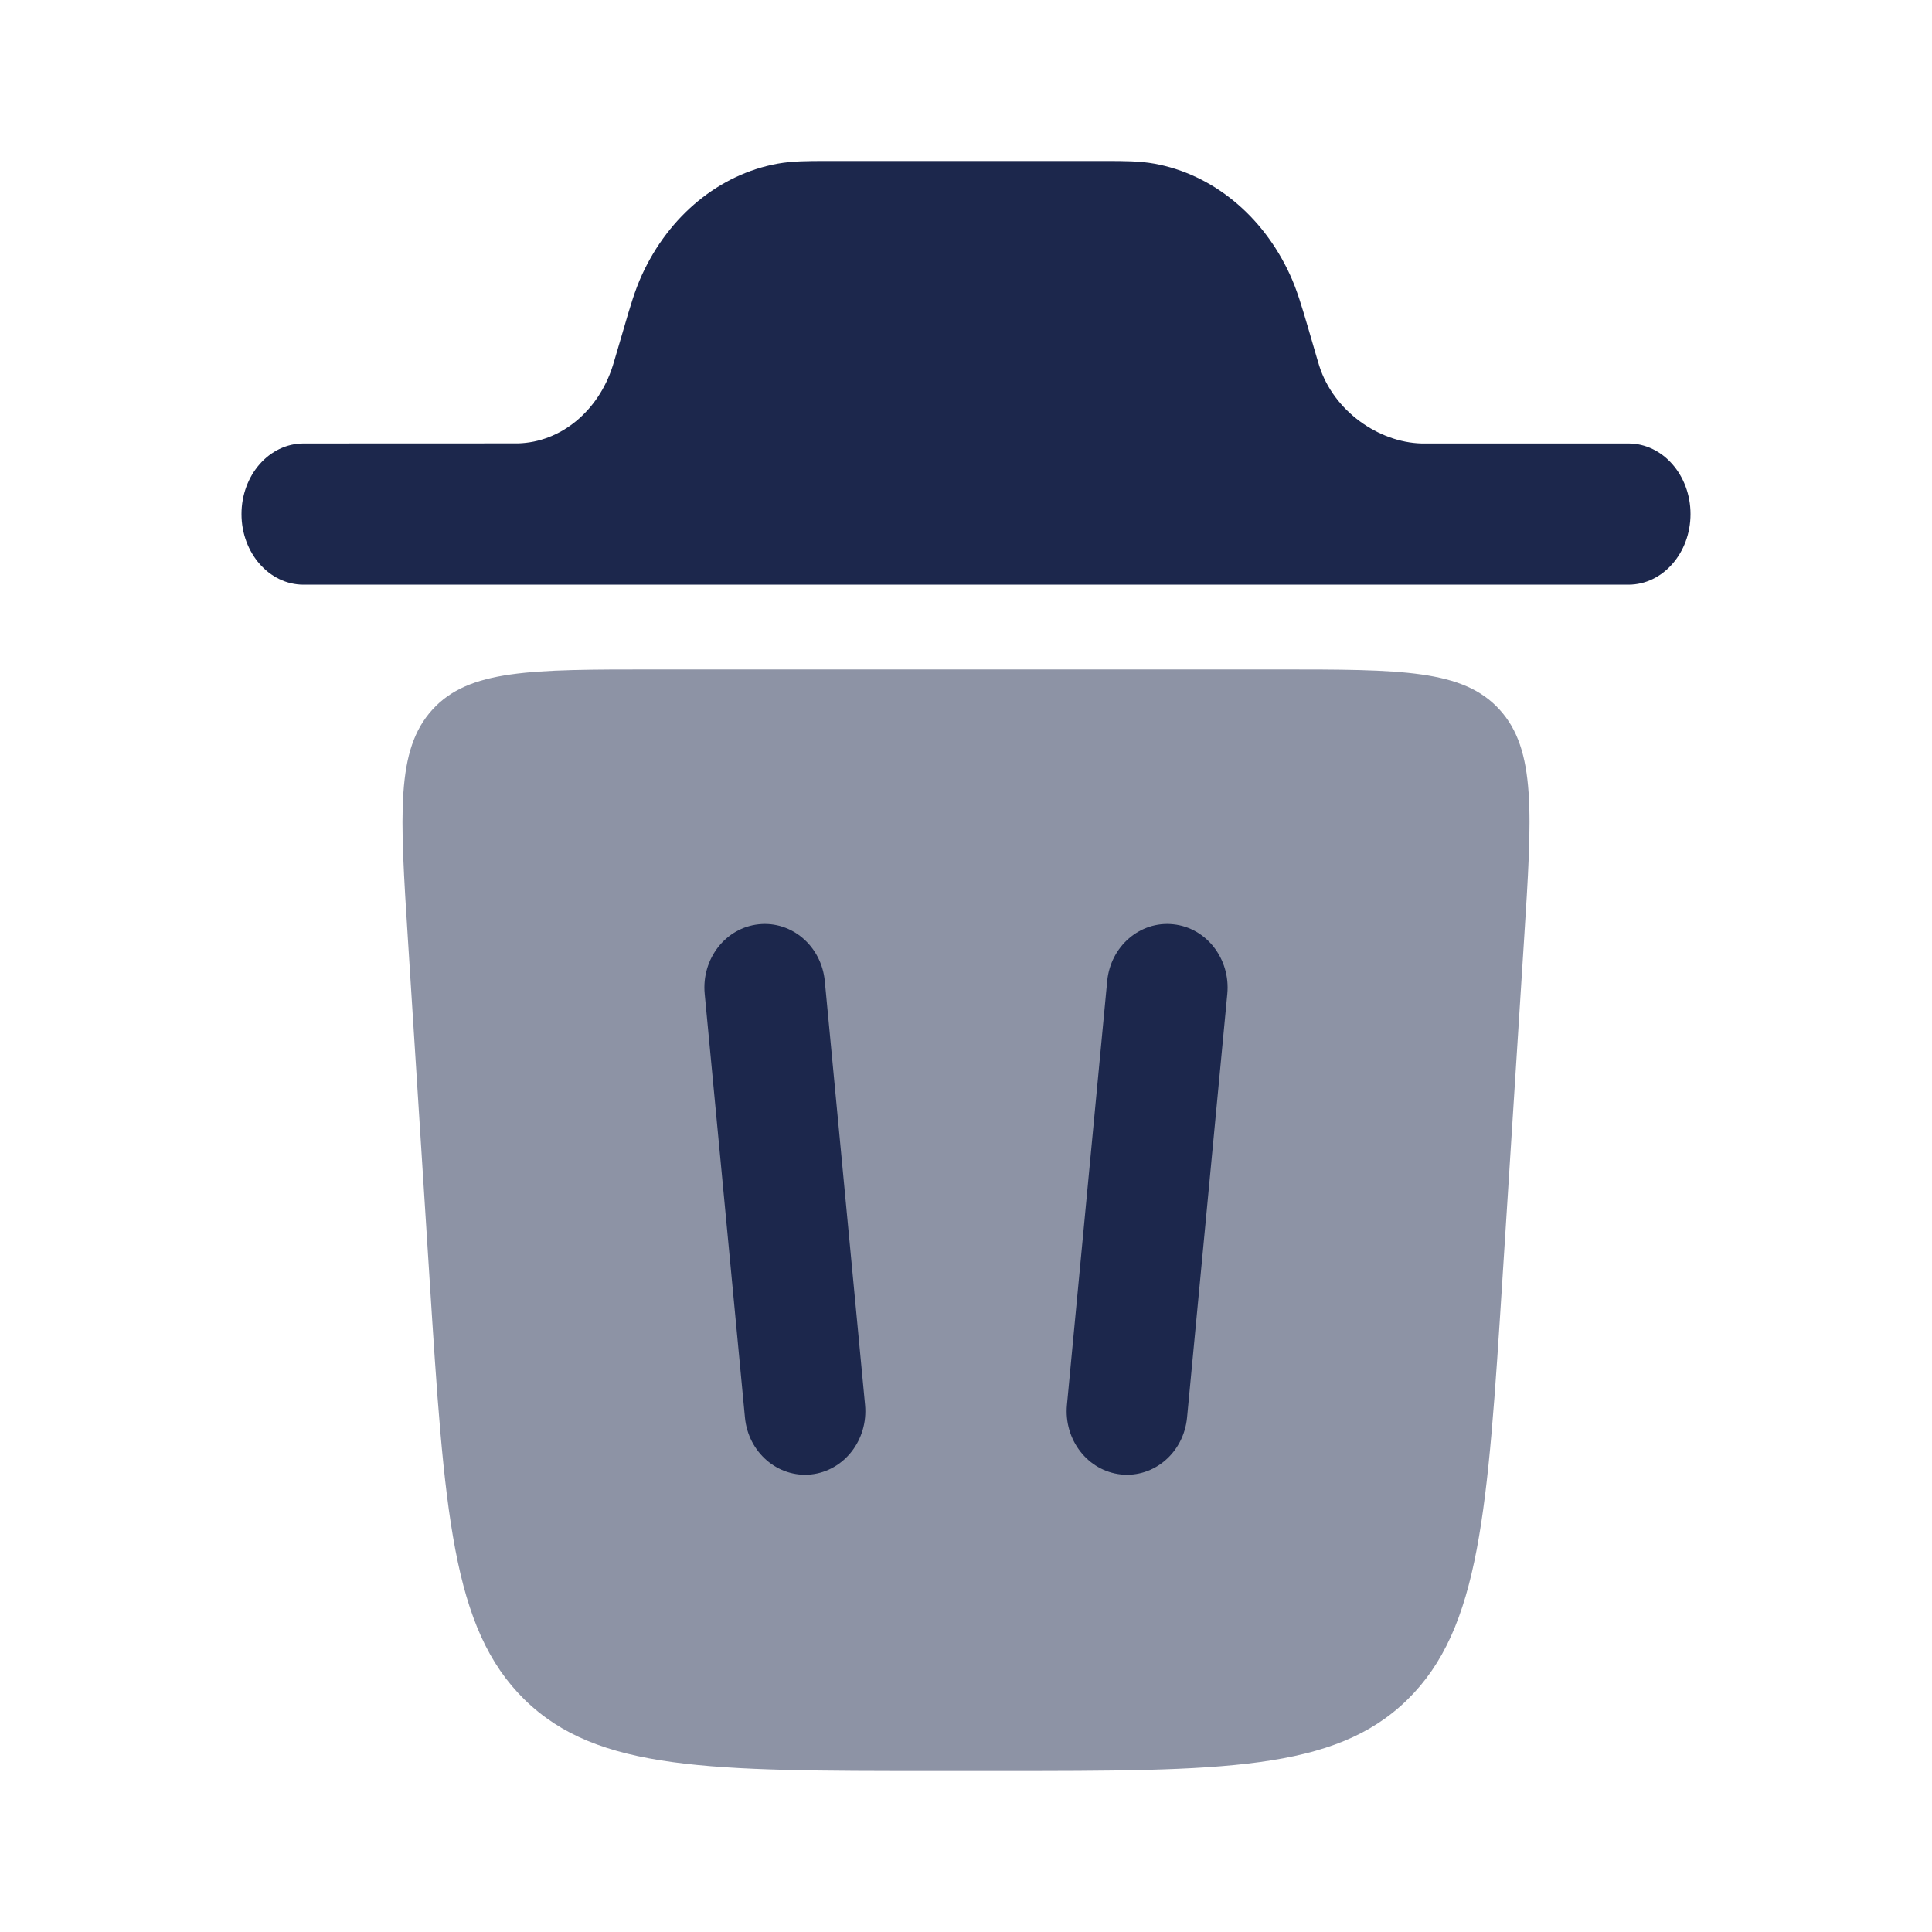
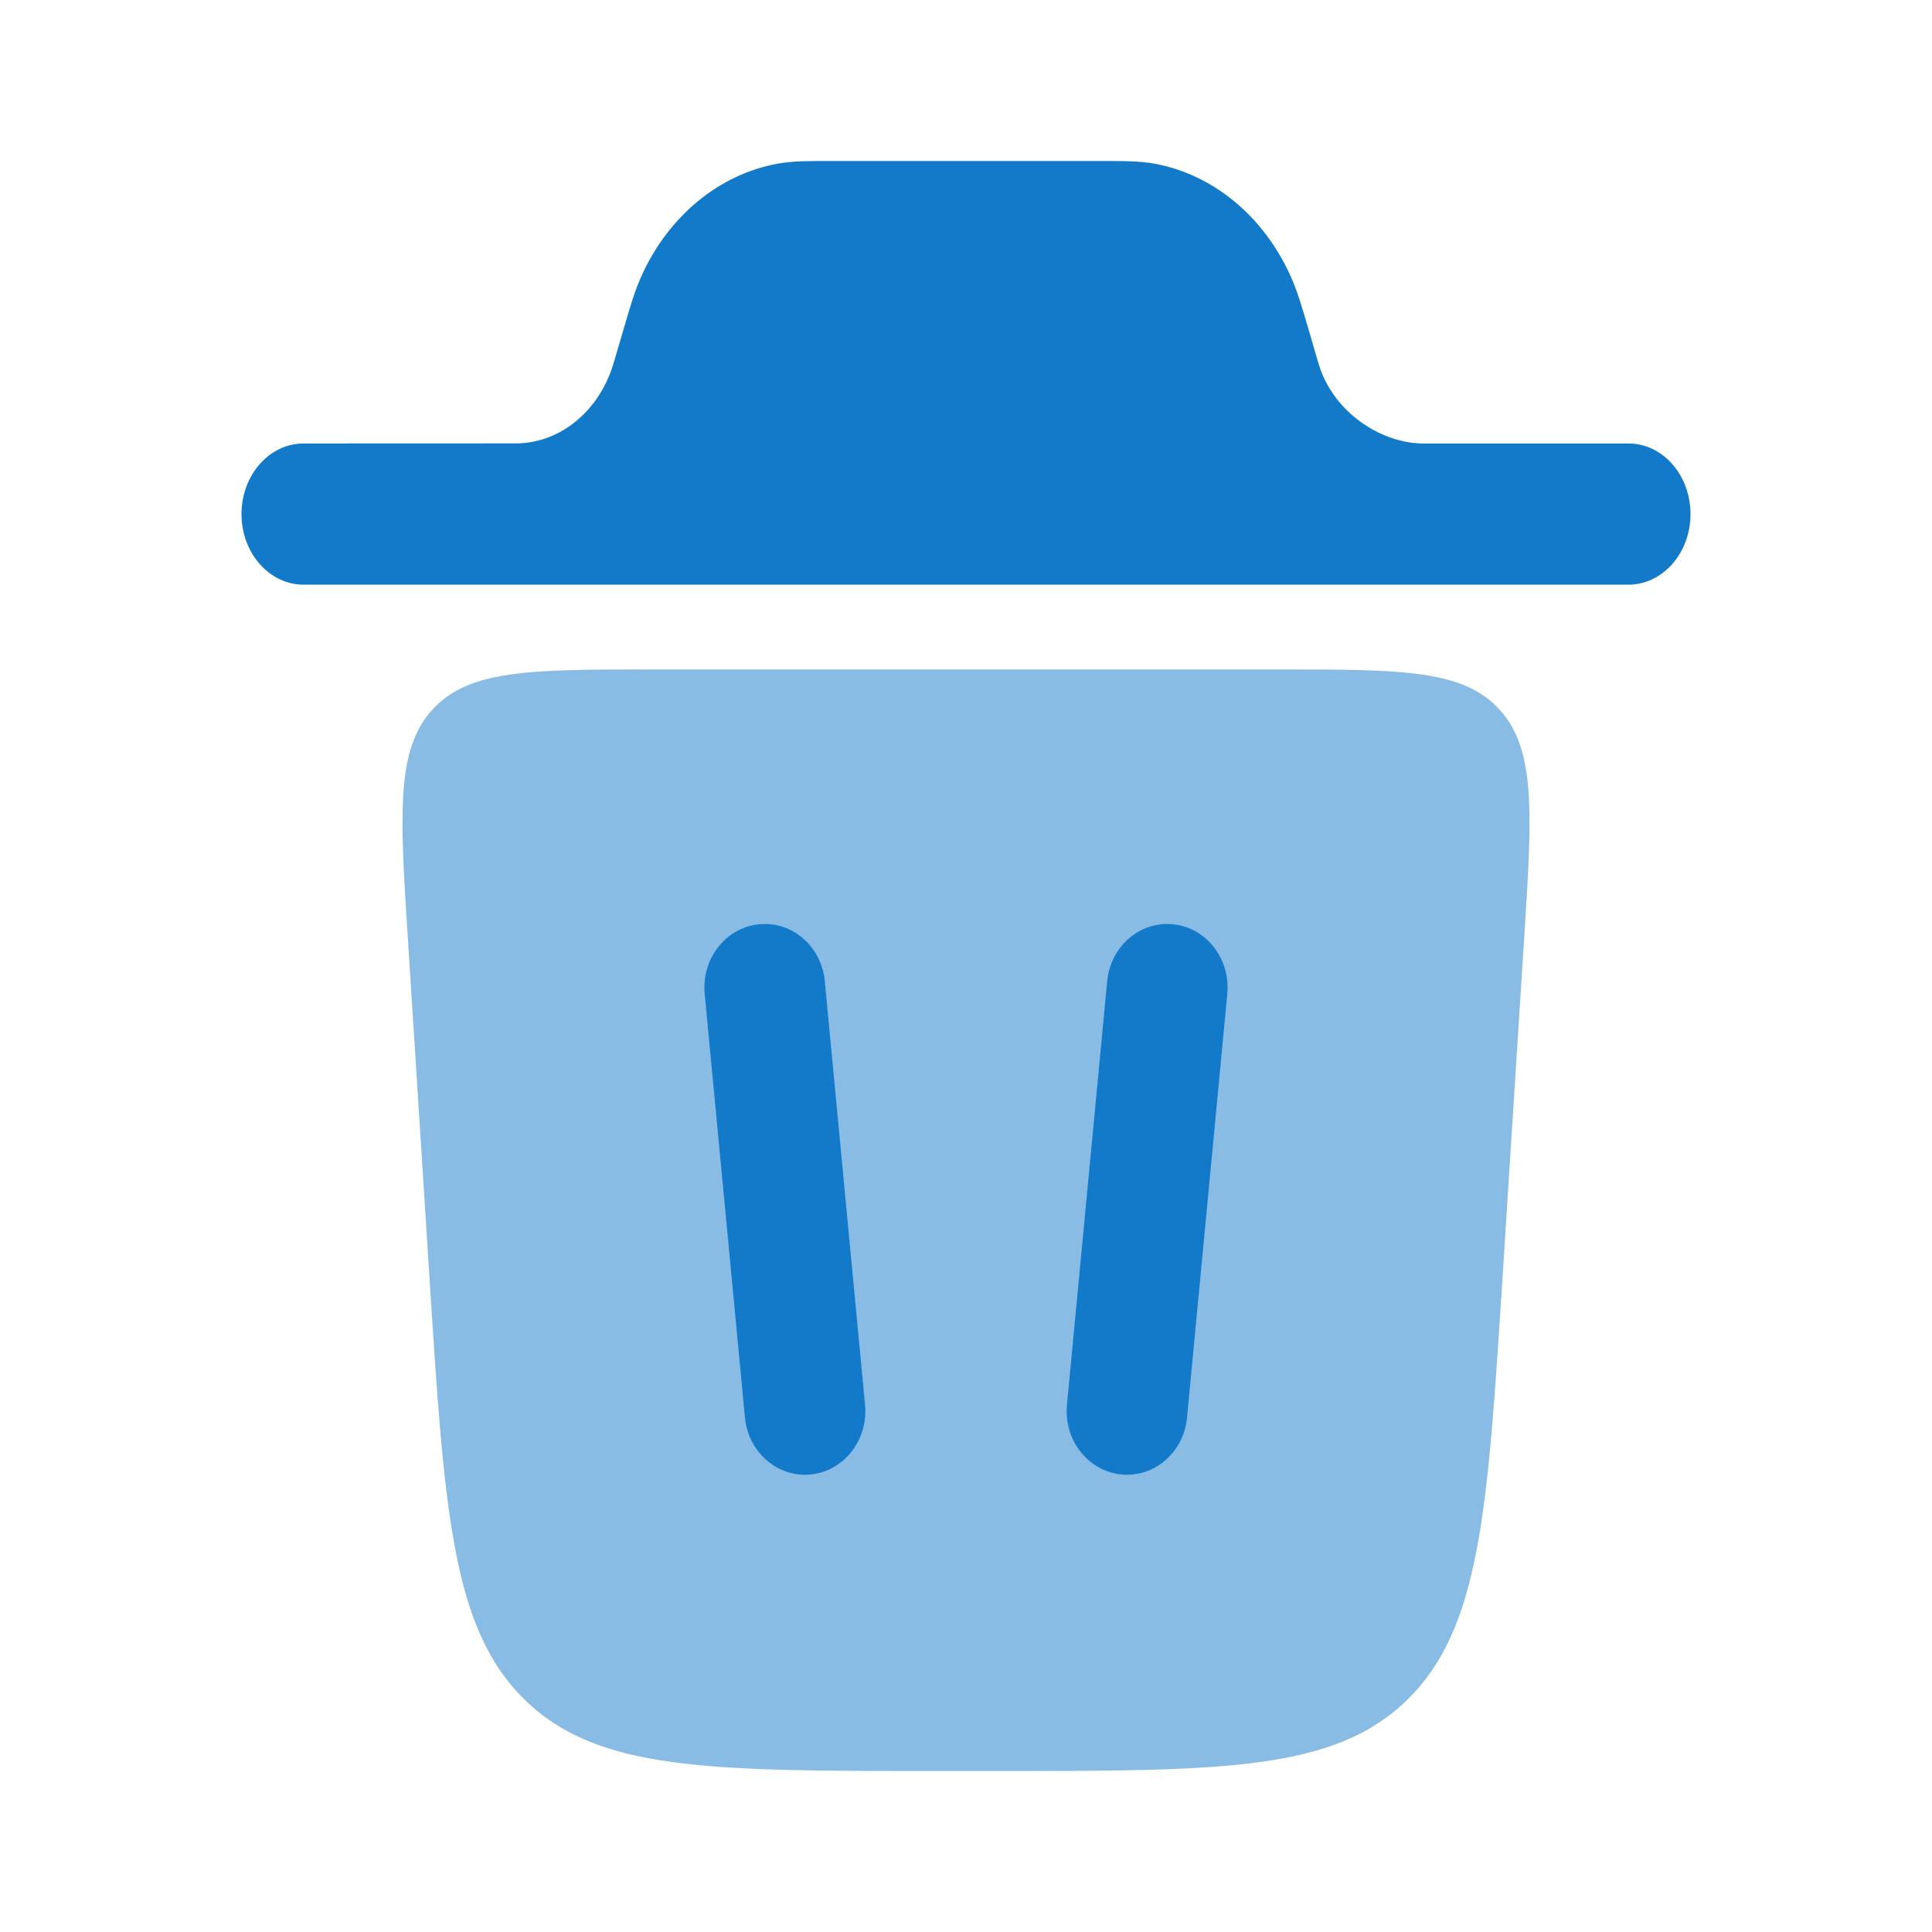
- <svg xmlns="http://www.w3.org/2000/svg" width="100px" height="100px" viewBox="0 0 24 24" fill="none">
+ <svg xmlns="http://www.w3.org/2000/svg" width="800px" height="800px" viewBox="0 0 24 24" fill="none">
  <g id="SVGRepo_bgCarrier" stroke-width="0" />
  <g id="SVGRepo_tracerCarrier" stroke-linecap="round" stroke-linejoin="round" />
  <g id="SVGRepo_iconCarrier">
-     <path d="M3 6.386C3 5.902 3.345 5.509 3.771 5.509L6.436 5.508C6.965 5.493 7.432 5.11 7.612 4.544C7.617 4.529 7.622 4.511 7.642 4.444L7.757 4.053C7.827 3.812 7.888 3.603 7.974 3.416C8.312 2.677 8.938 2.164 9.661 2.033C9.845 2 10.039 2 10.261 2H13.739C13.962 2 14.156 2 14.339 2.033C15.062 2.164 15.688 2.677 16.026 3.416C16.112 3.603 16.173 3.812 16.244 4.053L16.358 4.444C16.378 4.511 16.383 4.529 16.388 4.544C16.568 5.11 17.128 5.494 17.657 5.509H20.229C20.655 5.509 21 5.902 21 6.386C21 6.87 20.655 7.263 20.229 7.263H3.771C3.345 7.263 3 6.87 3 6.386Z" fill="#1C274C" />
-     <path fill-rule="evenodd" clip-rule="evenodd" d="M9.425 11.482C9.838 11.438 10.205 11.755 10.246 12.188L10.746 17.452C10.787 17.886 10.487 18.272 10.075 18.316C9.663 18.359 9.295 18.043 9.254 17.609L8.754 12.346C8.713 11.912 9.013 11.525 9.425 11.482Z" fill="#1C274C" />
-     <path fill-rule="evenodd" clip-rule="evenodd" d="M14.575 11.482C14.987 11.525 15.287 11.912 15.246 12.346L14.746 17.609C14.705 18.043 14.338 18.359 13.925 18.316C13.513 18.272 13.213 17.886 13.254 17.452L13.754 12.188C13.795 11.755 14.162 11.438 14.575 11.482Z" fill="#1C274C" />
-     <path opacity="0.5" d="M11.596 22H12.404C15.187 22 16.578 22 17.483 21.114C18.388 20.228 18.48 18.775 18.665 15.869L18.932 11.681C19.033 10.104 19.083 9.315 18.629 8.816C18.175 8.316 17.409 8.316 15.876 8.316H8.124C6.591 8.316 5.825 8.316 5.371 8.816C4.917 9.315 4.967 10.104 5.068 11.681L5.335 15.869C5.52 18.775 5.612 20.228 6.517 21.114C7.422 22 8.813 22 11.596 22Z" fill="#1C274C" />
+     <path d="M3 6.386C3 5.902 3.345 5.509 3.771 5.509L6.436 5.508C6.965 5.493 7.432 5.11 7.612 4.544C7.617 4.529 7.622 4.511 7.642 4.444L7.757 4.053C7.827 3.812 7.888 3.603 7.974 3.416C8.312 2.677 8.938 2.164 9.661 2.033C9.845 2 10.039 2 10.261 2H13.739C13.962 2 14.156 2 14.339 2.033C15.062 2.164 15.688 2.677 16.026 3.416C16.112 3.603 16.173 3.812 16.244 4.053L16.358 4.444C16.378 4.511 16.383 4.529 16.388 4.544C16.568 5.11 17.128 5.494 17.657 5.509H20.229C20.655 5.509 21 5.902 21 6.386C21 6.87 20.655 7.263 20.229 7.263H3.771C3.345 7.263 3 6.87 3 6.386Z" fill="#137ac9" />
+     <path fill-rule="evenodd" clip-rule="evenodd" d="M9.425 11.482C9.838 11.438 10.205 11.755 10.246 12.188L10.746 17.452C10.787 17.886 10.487 18.272 10.075 18.316C9.663 18.359 9.295 18.043 9.254 17.609L8.754 12.346C8.713 11.912 9.013 11.525 9.425 11.482Z" fill="#137ac9" />
+     <path fill-rule="evenodd" clip-rule="evenodd" d="M14.575 11.482C14.987 11.525 15.287 11.912 15.246 12.346L14.746 17.609C14.705 18.043 14.338 18.359 13.925 18.316C13.513 18.272 13.213 17.886 13.254 17.452L13.754 12.188C13.795 11.755 14.162 11.438 14.575 11.482Z" fill="#137ac9" />
+     <path opacity="0.5" d="M11.596 22H12.404C15.187 22 16.578 22 17.483 21.114C18.388 20.228 18.48 18.775 18.665 15.869L18.932 11.681C19.033 10.104 19.083 9.315 18.629 8.816C18.175 8.316 17.409 8.316 15.876 8.316H8.124C6.591 8.316 5.825 8.316 5.371 8.816C4.917 9.315 4.967 10.104 5.068 11.681L5.335 15.869C5.52 18.775 5.612 20.228 6.517 21.114C7.422 22 8.813 22 11.596 22Z" fill="#137ac9" />
  </g>
</svg>
